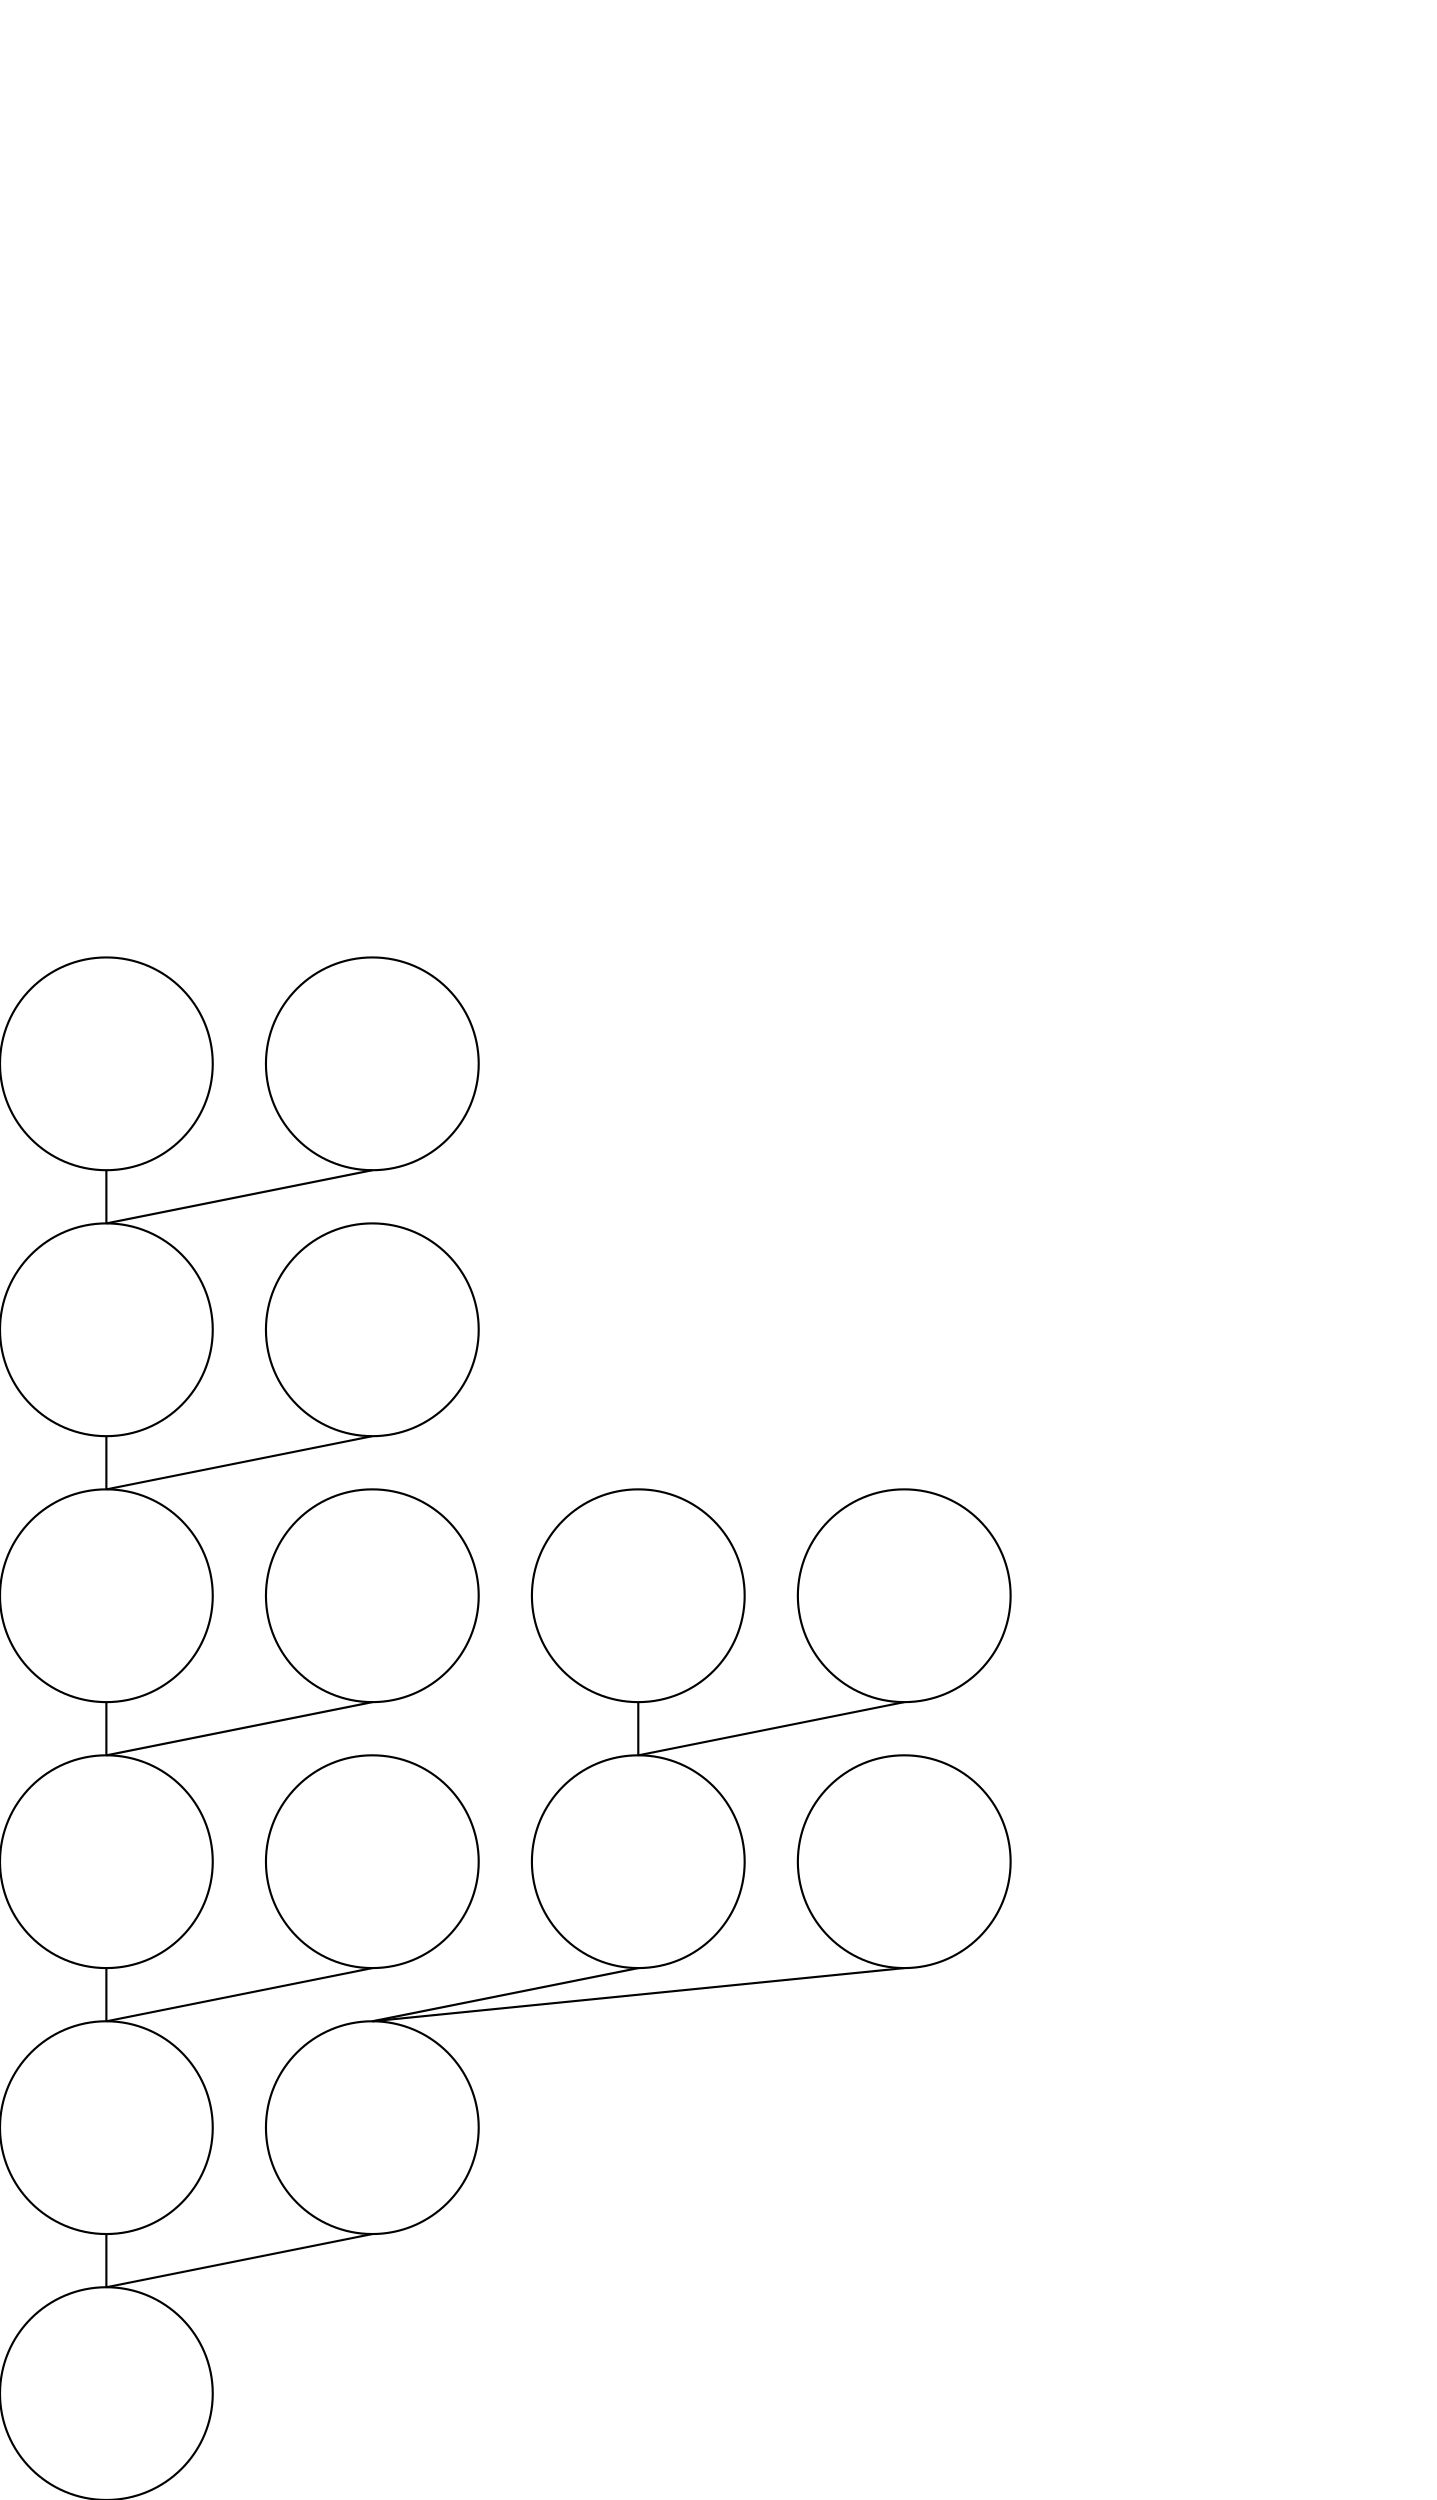
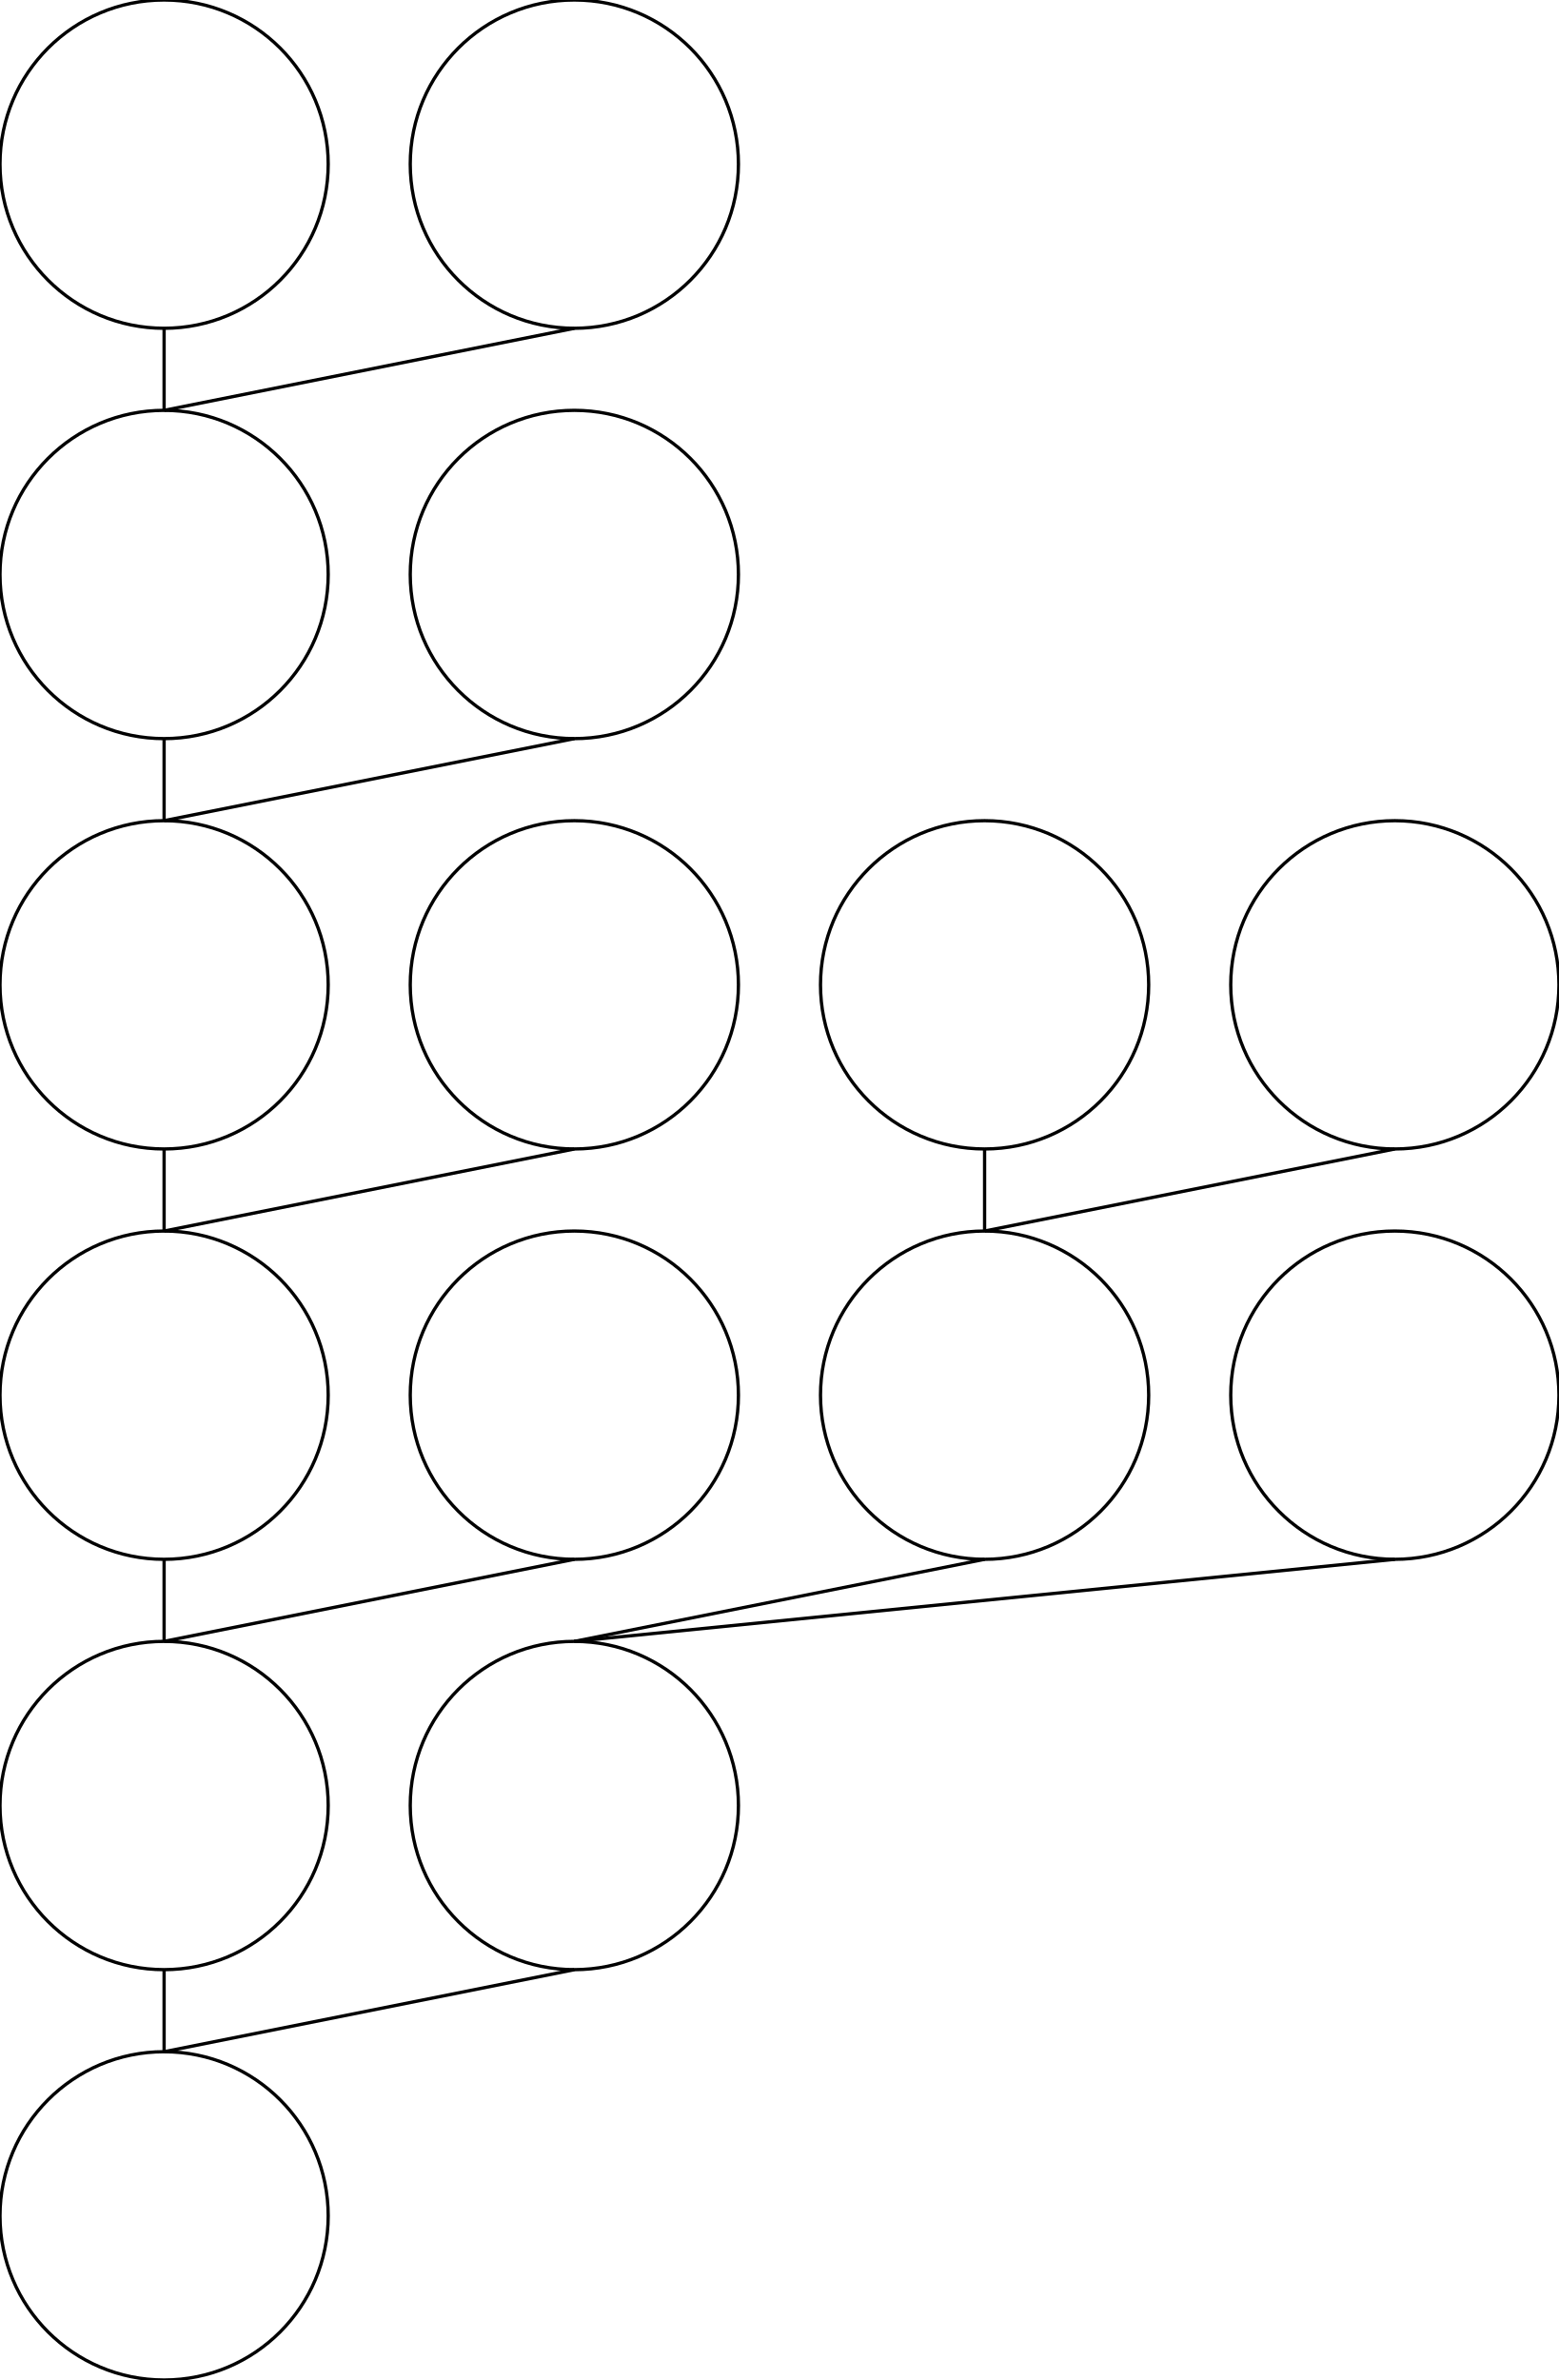
- <svg xmlns="http://www.w3.org/2000/svg" viewBox="-50.0 -1125.0 675.0 1175.0 " width="675.0" height="1175.0" version="1.1">
+ <svg xmlns="http://www.w3.org/2000/svg" viewBox="-50.0 -675.0 475.0 725.0 " width="475.0" height="725.0" version="1.1">
  <g stroke="rgb(0,0,0)" fill="rgba(255,255,255,0)" style="fill-opacity:1;fill:none">
    <line x1="0.0" y1="-50.0" x2="0.0" y2="-75.0" />
    <line x1="0.0" y1="-175.0" x2="0.0" y2="-200.0" />
    <line x1="0.0" y1="-300.0" x2="0.0" y2="-325.0" />
    <line x1="0.0" y1="-425.0" x2="0.0" y2="-450.0" />
    <line x1="0.0" y1="-550.0" x2="0.0" y2="-575.0" />
    <line x1="0.0" y1="-550.0" x2="125.0" y2="-575.0" />
    <line x1="0.0" y1="-425.0" x2="125.0" y2="-450.0" />
    <line x1="0.0" y1="-300.0" x2="125.0" y2="-325.0" />
    <line x1="0.0" y1="-175.0" x2="125.0" y2="-200.0" />
    <line x1="0.0" y1="-50.0" x2="125.0" y2="-75.0" />
    <line x1="125.0" y1="-175.0" x2="250.0" y2="-200.0" />
    <line x1="250.0" y1="-300.0" x2="250.0" y2="-325.0" />
    <line x1="250.0" y1="-300.0" x2="375.0" y2="-325.0" />
    <line x1="125.0" y1="-175.0" x2="375.0" y2="-200.0" />
    <circle cx="0.0" cy="0.0" r="50.0" />
    <circle cx="0.0" cy="-125.0" r="50.0" />
    <circle cx="0.0" cy="-250.0" r="50.0" />
    <circle cx="0.0" cy="-375.0" r="50.0" />
    <circle cx="0.0" cy="-500.0" r="50.0" />
    <circle cx="0.0" cy="-625.0" r="50.0" />
    <circle cx="125.0" cy="-625.0" r="50.0" />
    <circle cx="125.0" cy="-500.0" r="50.0" />
    <circle cx="125.0" cy="-375.0" r="50.0" />
    <circle cx="125.0" cy="-250.0" r="50.0" />
    <circle cx="125.0" cy="-125.0" r="50.0" />
    <circle cx="250.0" cy="-250.0" r="50.0" />
    <circle cx="250.0" cy="-375.0" r="50.0" />
    <circle cx="375.0" cy="-375.0" r="50.0" />
    <circle cx="375.0" cy="-250.0" r="50.0" />
  </g>
</svg>
